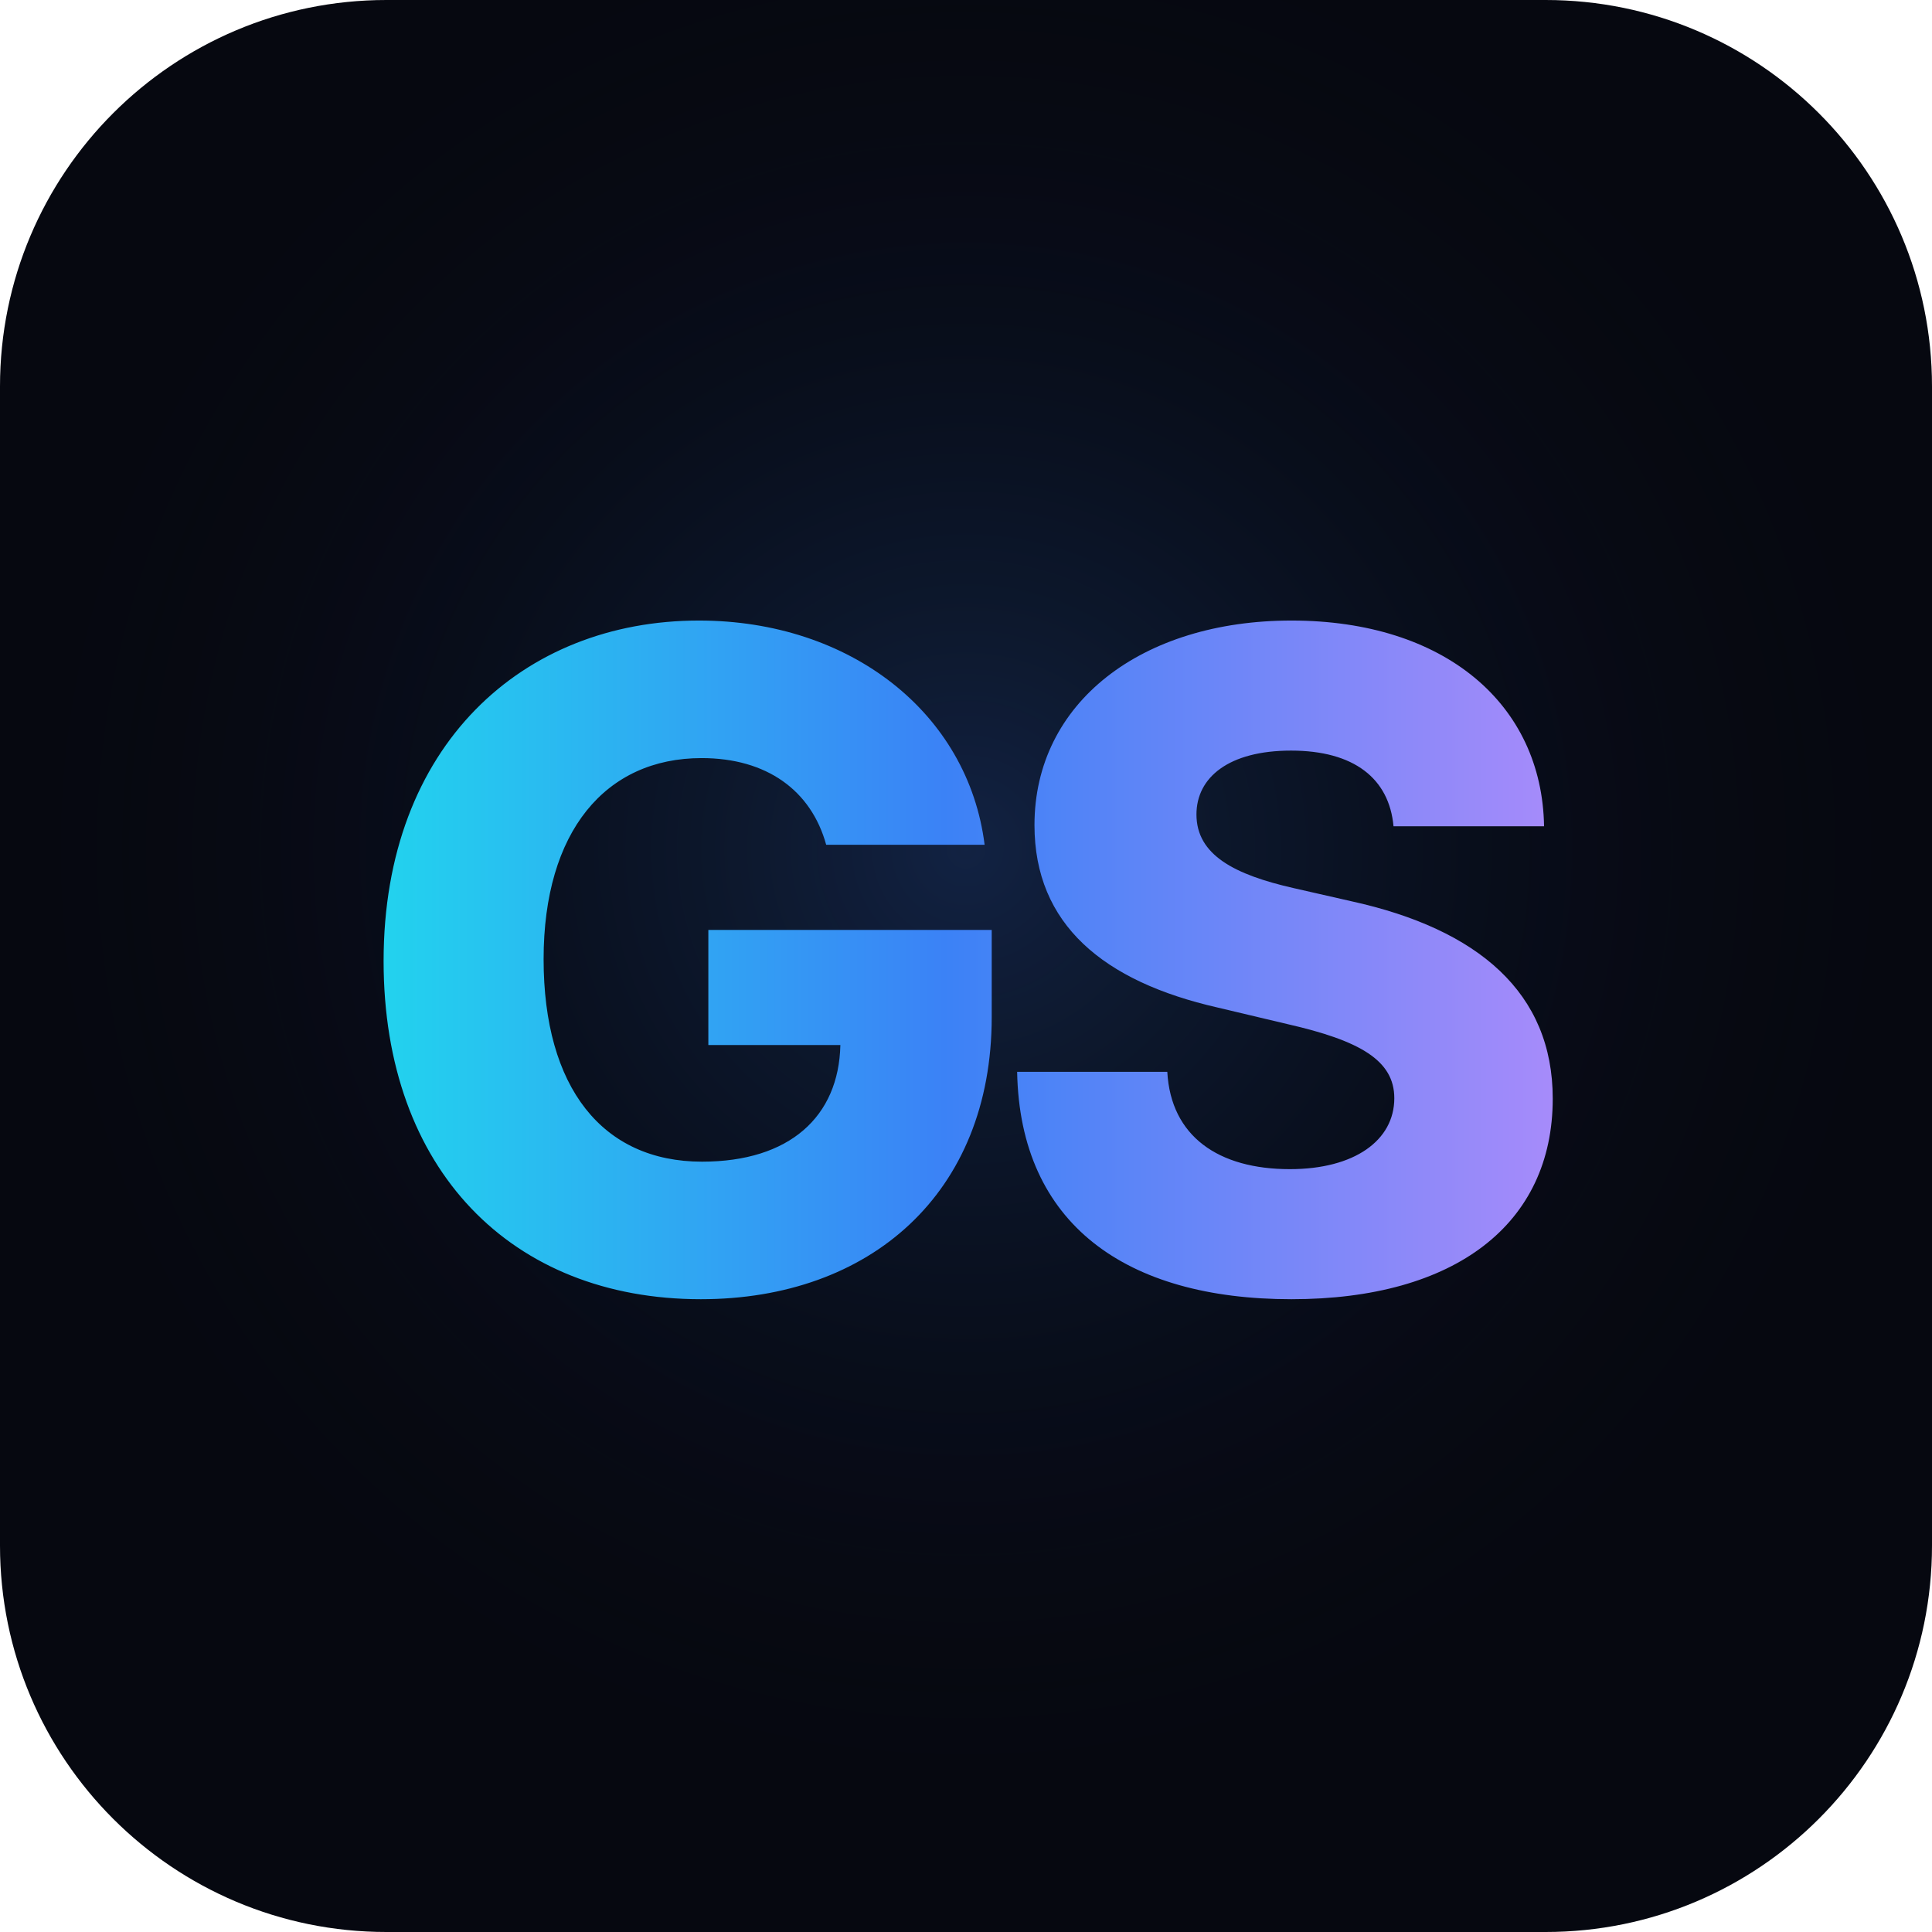
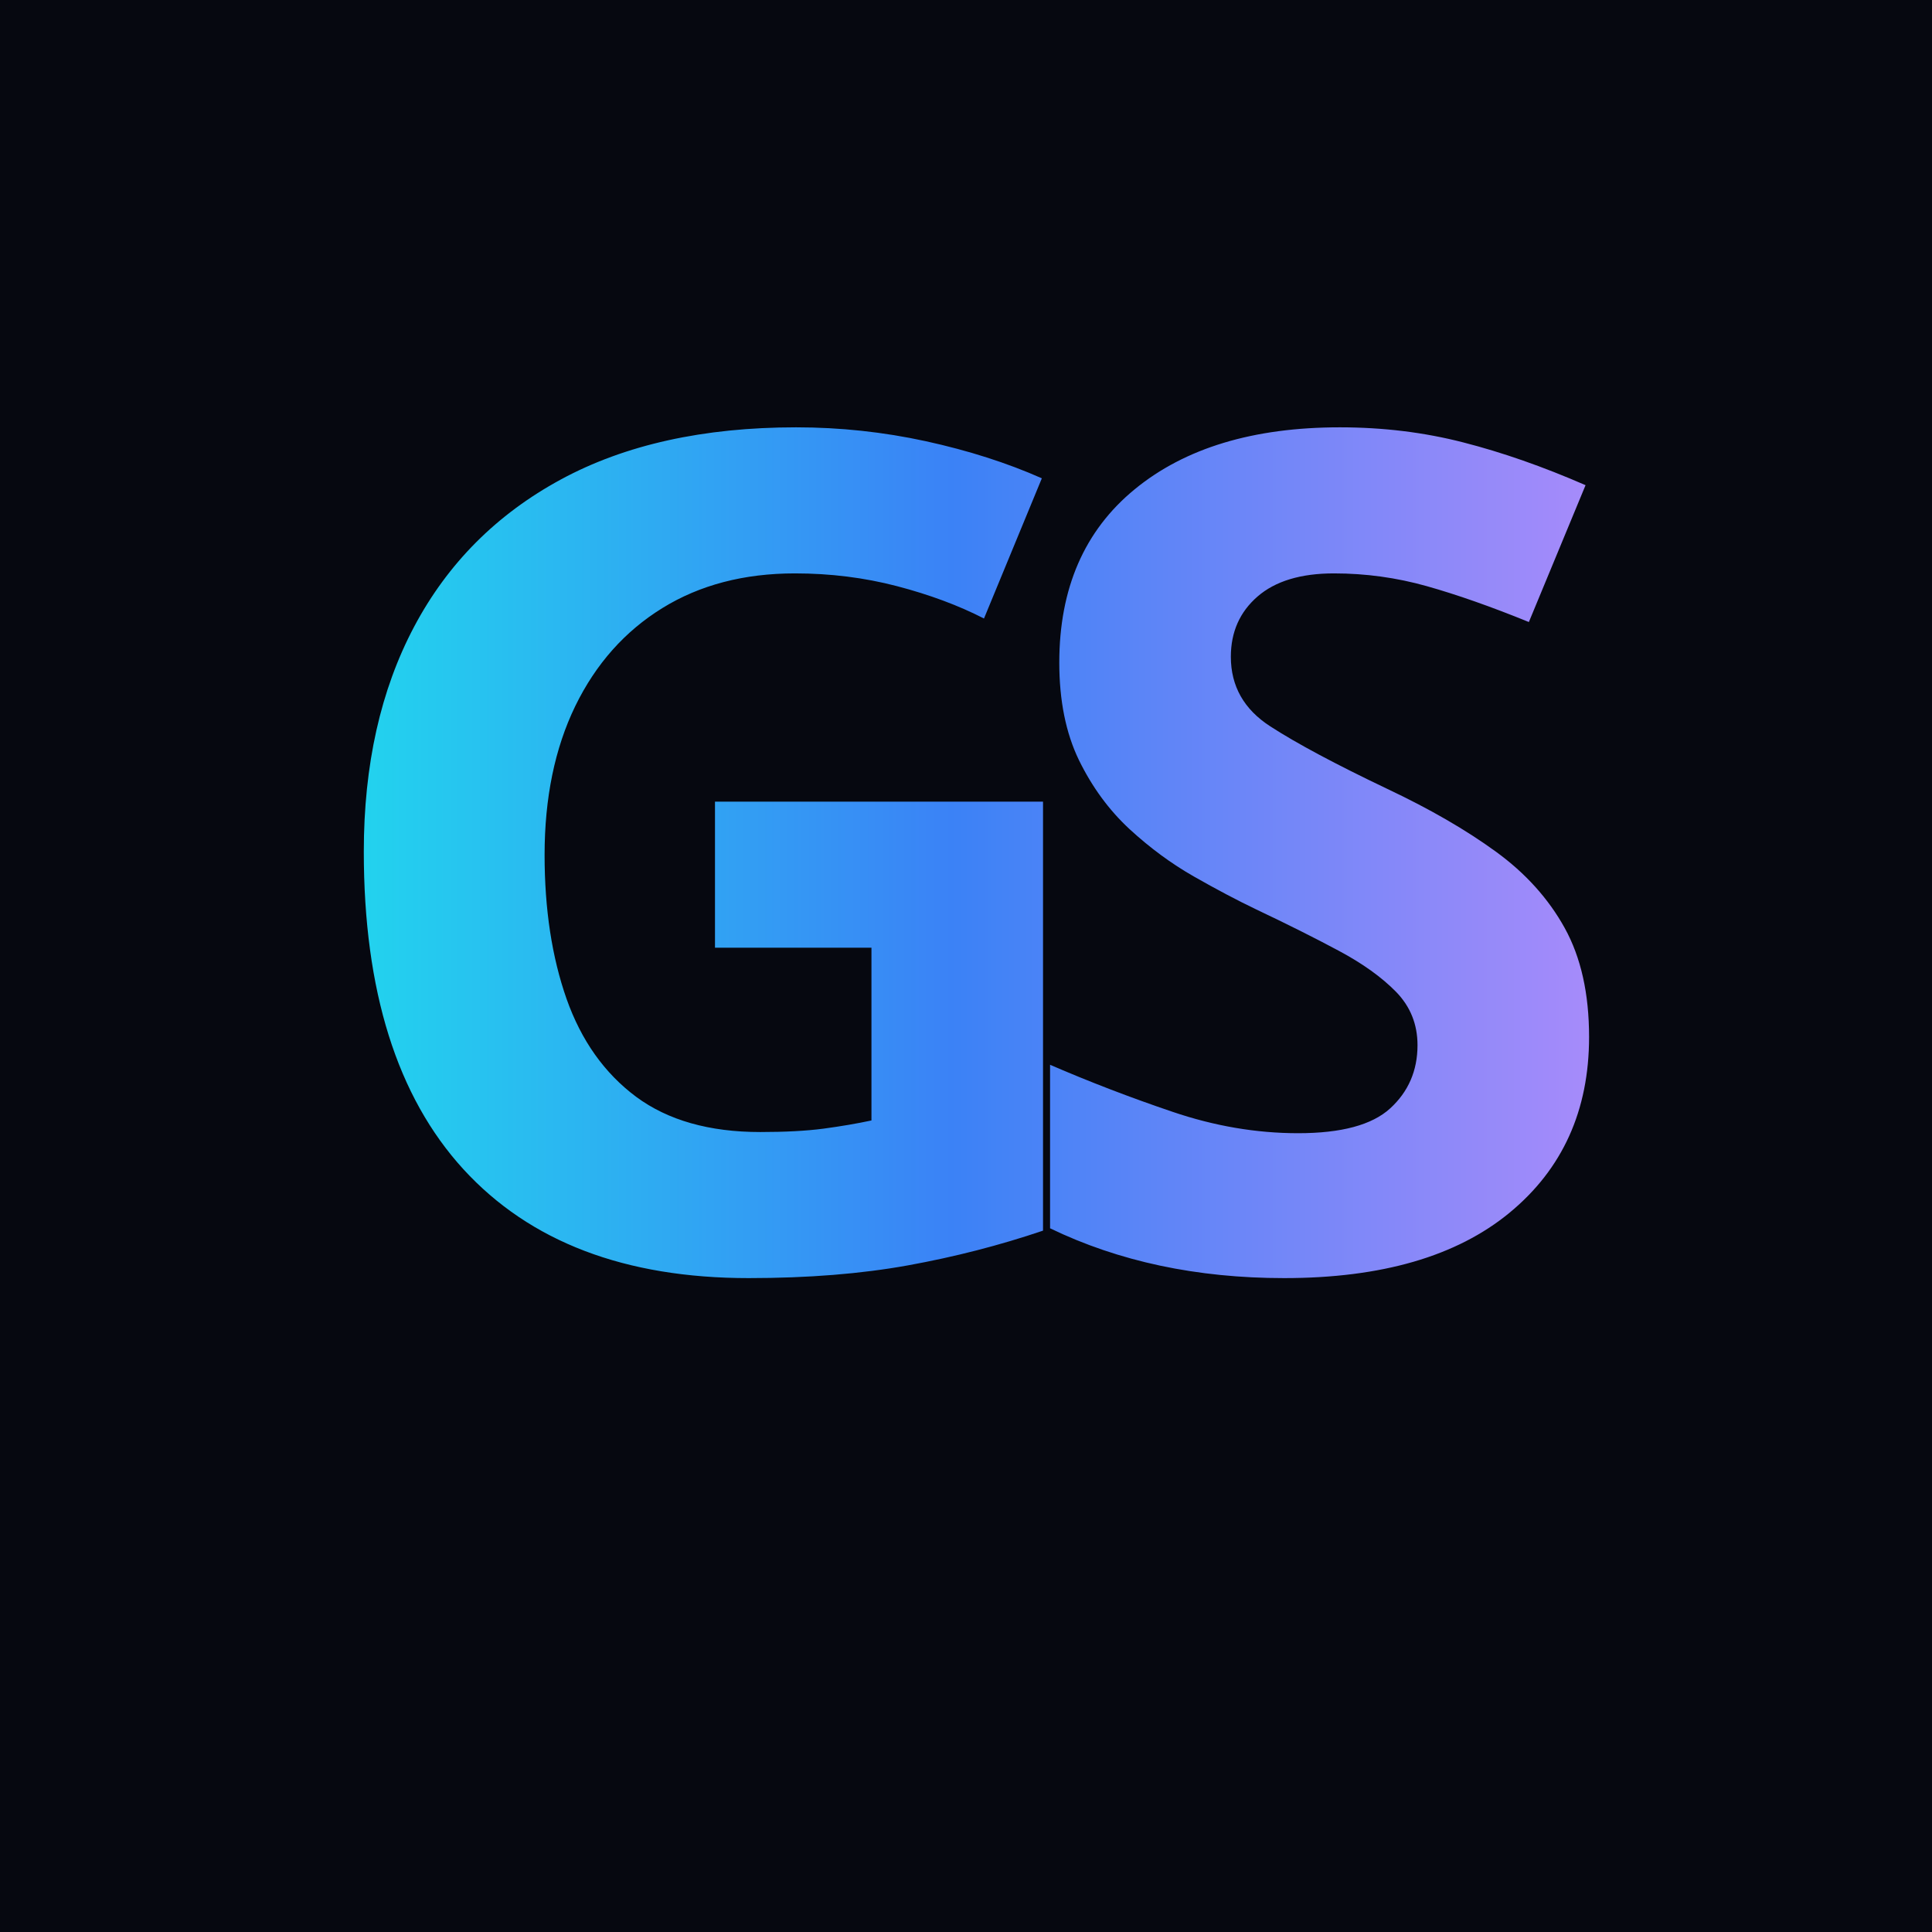
<svg xmlns="http://www.w3.org/2000/svg" viewBox="0 0 180 180">
  <defs>
    <linearGradient id="gs" x1="0%" y1="50%" x2="100%" y2="50%">
      <stop offset="0%" stop-color="#22d3ee" />
      <stop offset="48%" stop-color="#3b82f6" />
      <stop offset="100%" stop-color="#a78bfa" />
    </linearGradient>
-     <radialGradient id="glow" cx="50%" cy="44%" r="50%">
-       <stop offset="0%" stop-color="#3b82f6" stop-opacity="0.22" />
-       <stop offset="100%" stop-color="#060810" stop-opacity="0" />
-     </radialGradient>
  </defs>
-   <rect width="180" height="180" rx="36" fill="#060810" />
-   <rect width="180" height="180" rx="36" fill="url(#glow)" />
-   <g transform="translate(90 92) scale(2.35) translate(-36 -22)">
-     <text x="36" y="34" text-anchor="middle" fill="url(#gs)" font-family="ui-sans-serif, system-ui, -apple-system, Segoe UI, sans-serif" font-weight="800" font-size="36" letter-spacing="-0.05em">GS</text>
-   </g>
+   <rect width="180" height="180" fill="#060810" />
+   <text x="90" y="118" text-anchor="middle" fill="url(#gs)" font-family="ui-sans-serif,system-ui,sans-serif" font-weight="800" font-size="108" letter-spacing="-0.12em">GS</text>
</svg>
